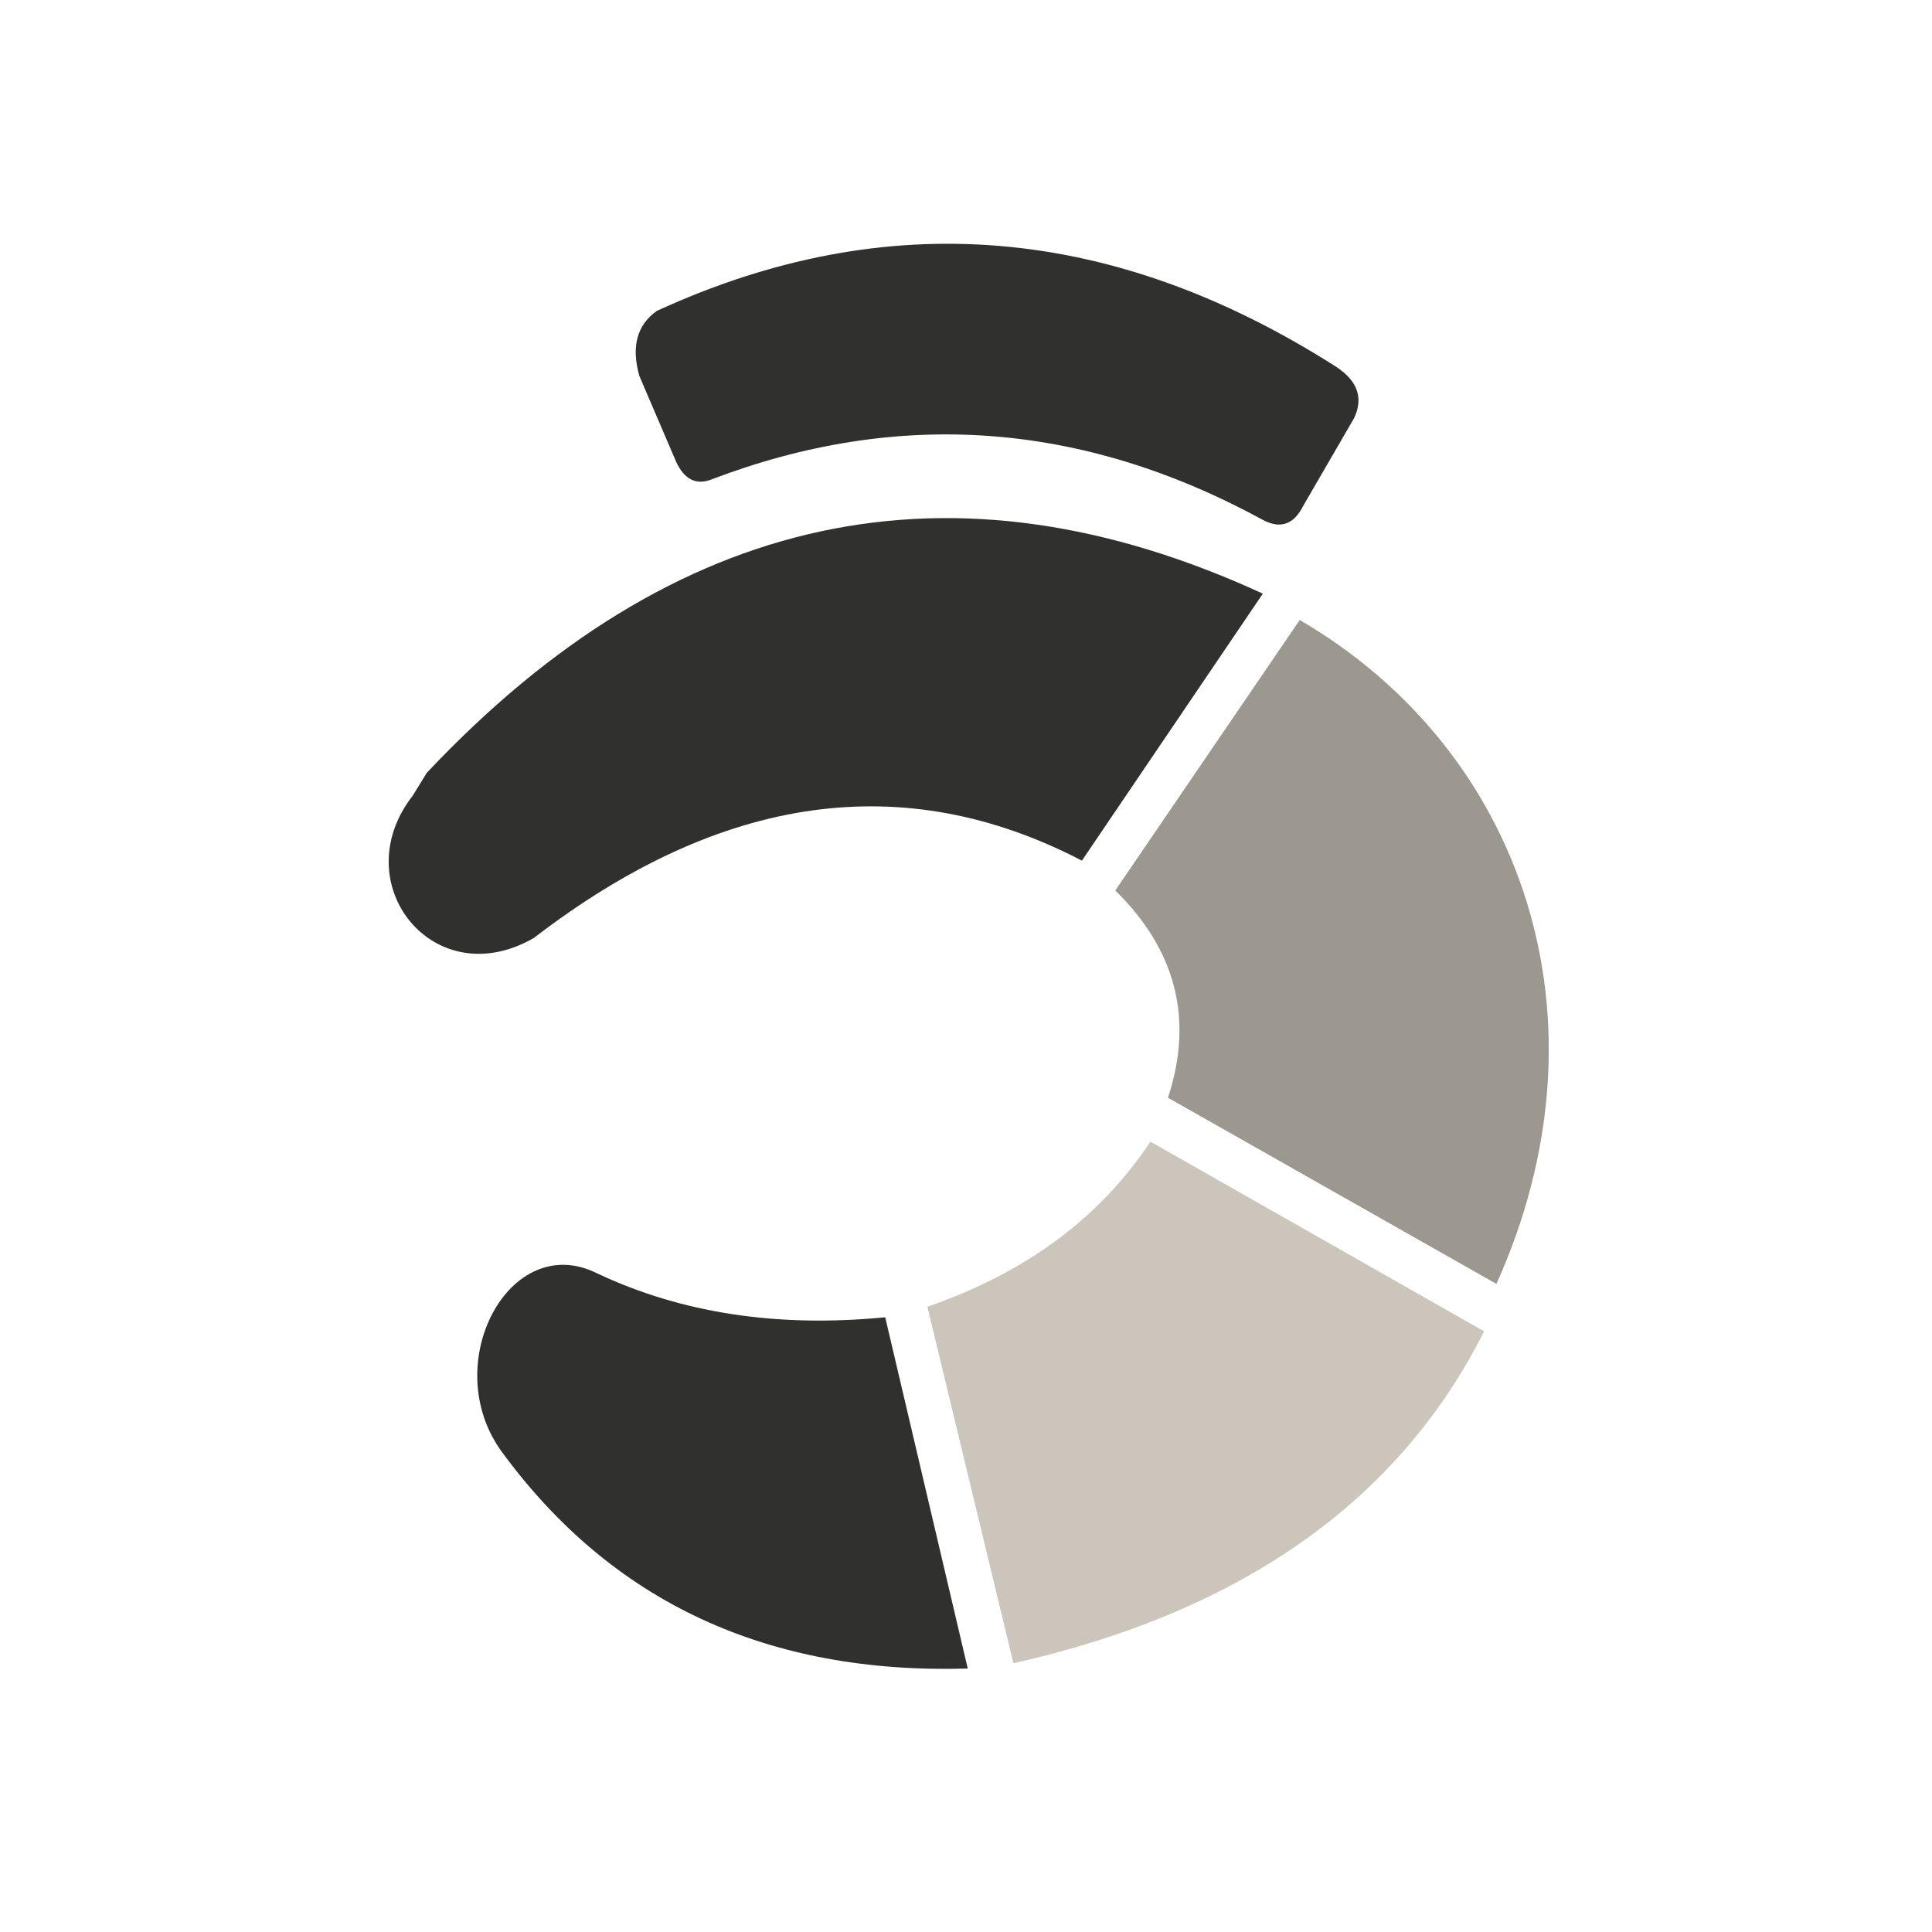
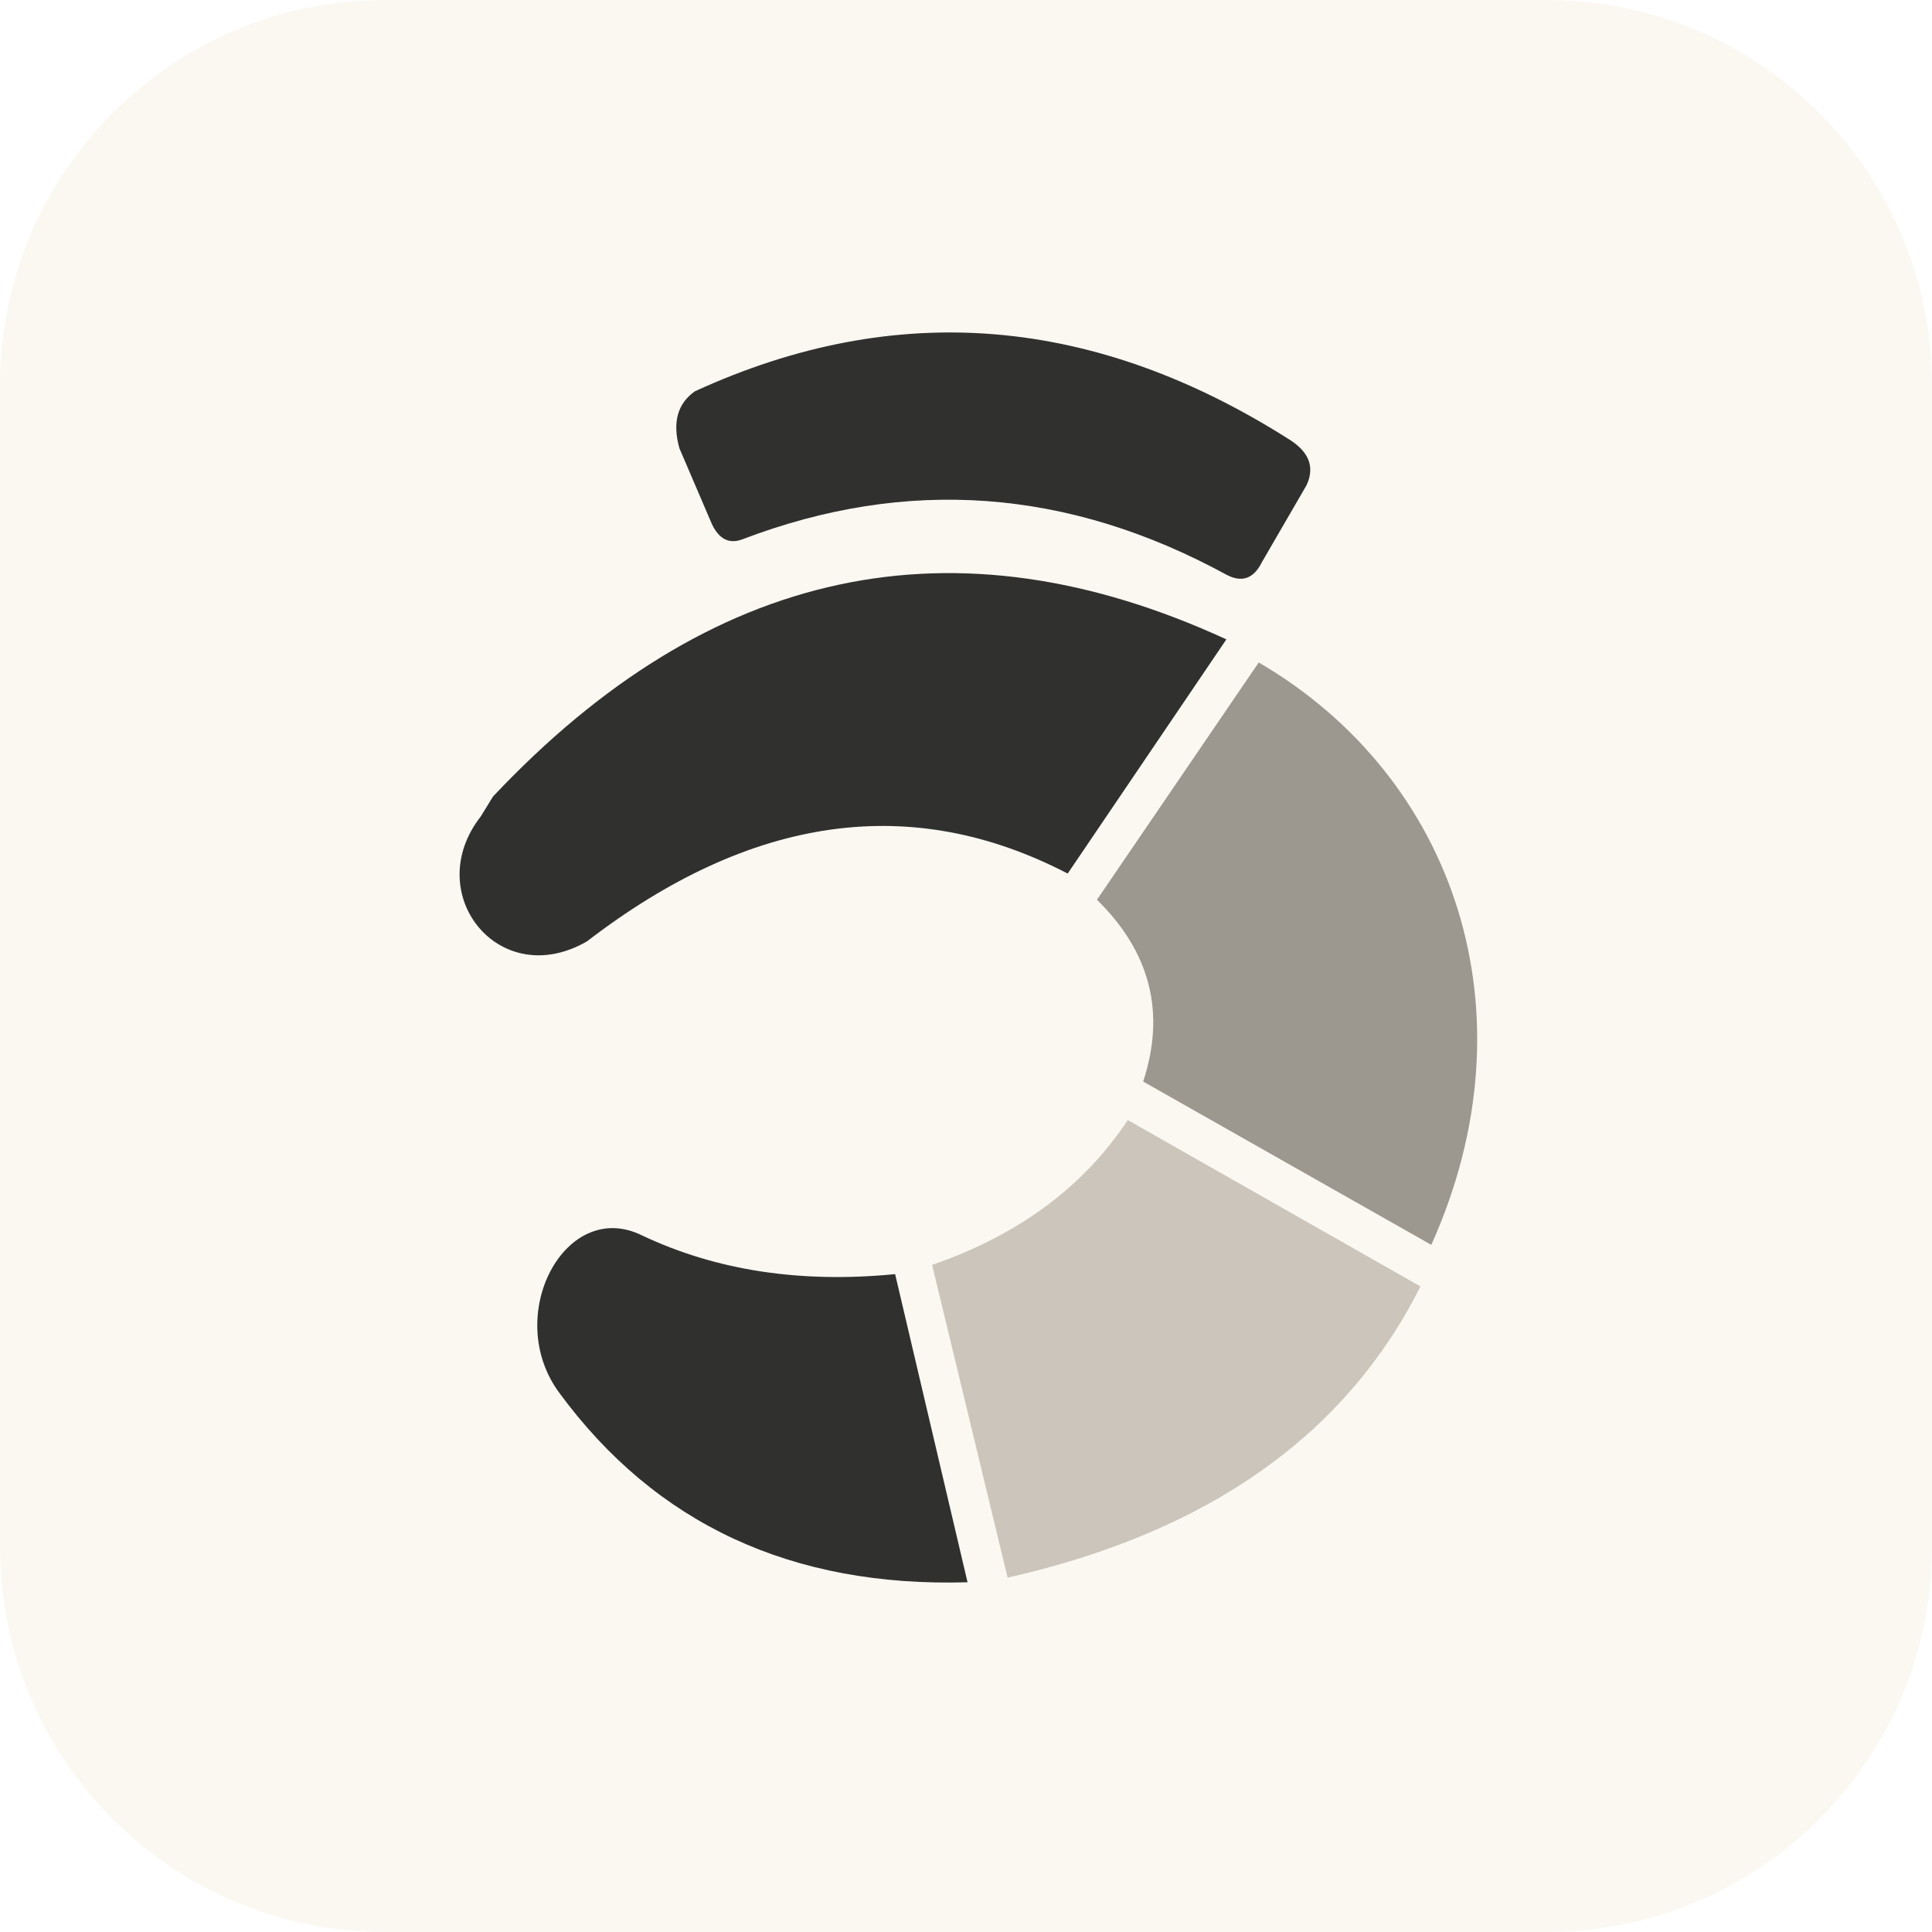
<svg xmlns="http://www.w3.org/2000/svg" viewBox="0 0 1254 1254" role="img" aria-label="uchiwake">
-   <style>@media(prefers-color-scheme:dark){.ink{fill:#f5f1e9}.mid{fill:#b6b0a6}.pale{fill:#817b72}}</style>
-   <g transform="translate(627 627) scale(1.14) translate(-627 -627)">
-     <path class="ink" fill="#30302f" d="M 451 254 Q 647 164 838 286 Q 856 298 848 315 L 819 365 Q 811 381 796 373 Q 642 289 482 350 Q 469 355 462 340 L 441 291 Q 434 266 451 254 Z" />
-     <path class="ink" fill="#30302f" d="M 320 517 Q 531 293 796 415 L 693 567 Q 541 488 381 611 C 324 644 273 580 312 530 Z" />
-     <path class="mid" fill="#9c978f" d="M 817 430 C 944 504 997 657 929 808 L 742 702 Q 764 635 712 584 Z" />
-     <path class="pale" fill="#cbc5bb" d="M 732 727 L 922 835 Q 849 980 654 1024 L 605 821 Q 689 792 732 727 Z" />
-     <path class="ink" fill="#30302f" d="M 628 1027 Q 457 1032 363 904 C 326 854 367 777 417 802 Q 489 836 581 827 Z" />
-   </g>
+   <style>@media(prefers-color-scheme:dark){.background{fill:#191919}.ink{fill:#f5f1e9}.mid{fill:#b6b0a6}.pale{fill:#817b72}}</style>
+   <rect class="background" width="1254" height="1254" rx="250" fill="#fbf8f2" />
+   <path class="ink" fill="#30302f" d="M 451 254 Q 647 164 838 286 Q 856 298 848 315 L 819 365 Q 811 381 796 373 Q 642 289 482 350 Q 469 355 462 340 L 441 291 Q 434 266 451 254 Z" />
+   <path class="ink" fill="#30302f" d="M 320 517 Q 531 293 796 415 L 693 567 Q 541 488 381 611 C 324 644 273 580 312 530 Z" />
+   <path class="mid" fill="#9c978f" d="M 817 430 C 944 504 997 657 929 808 L 742 702 Q 764 635 712 584 Z" />
+   <path class="pale" fill="#cbc5bb" d="M 732 727 L 922 835 Q 849 980 654 1024 L 605 821 Q 689 792 732 727 Z" />
+   <path class="ink" fill="#30302f" d="M 628 1027 Q 457 1032 363 904 C 326 854 367 777 417 802 Q 489 836 581 827 Z" />
</svg>
